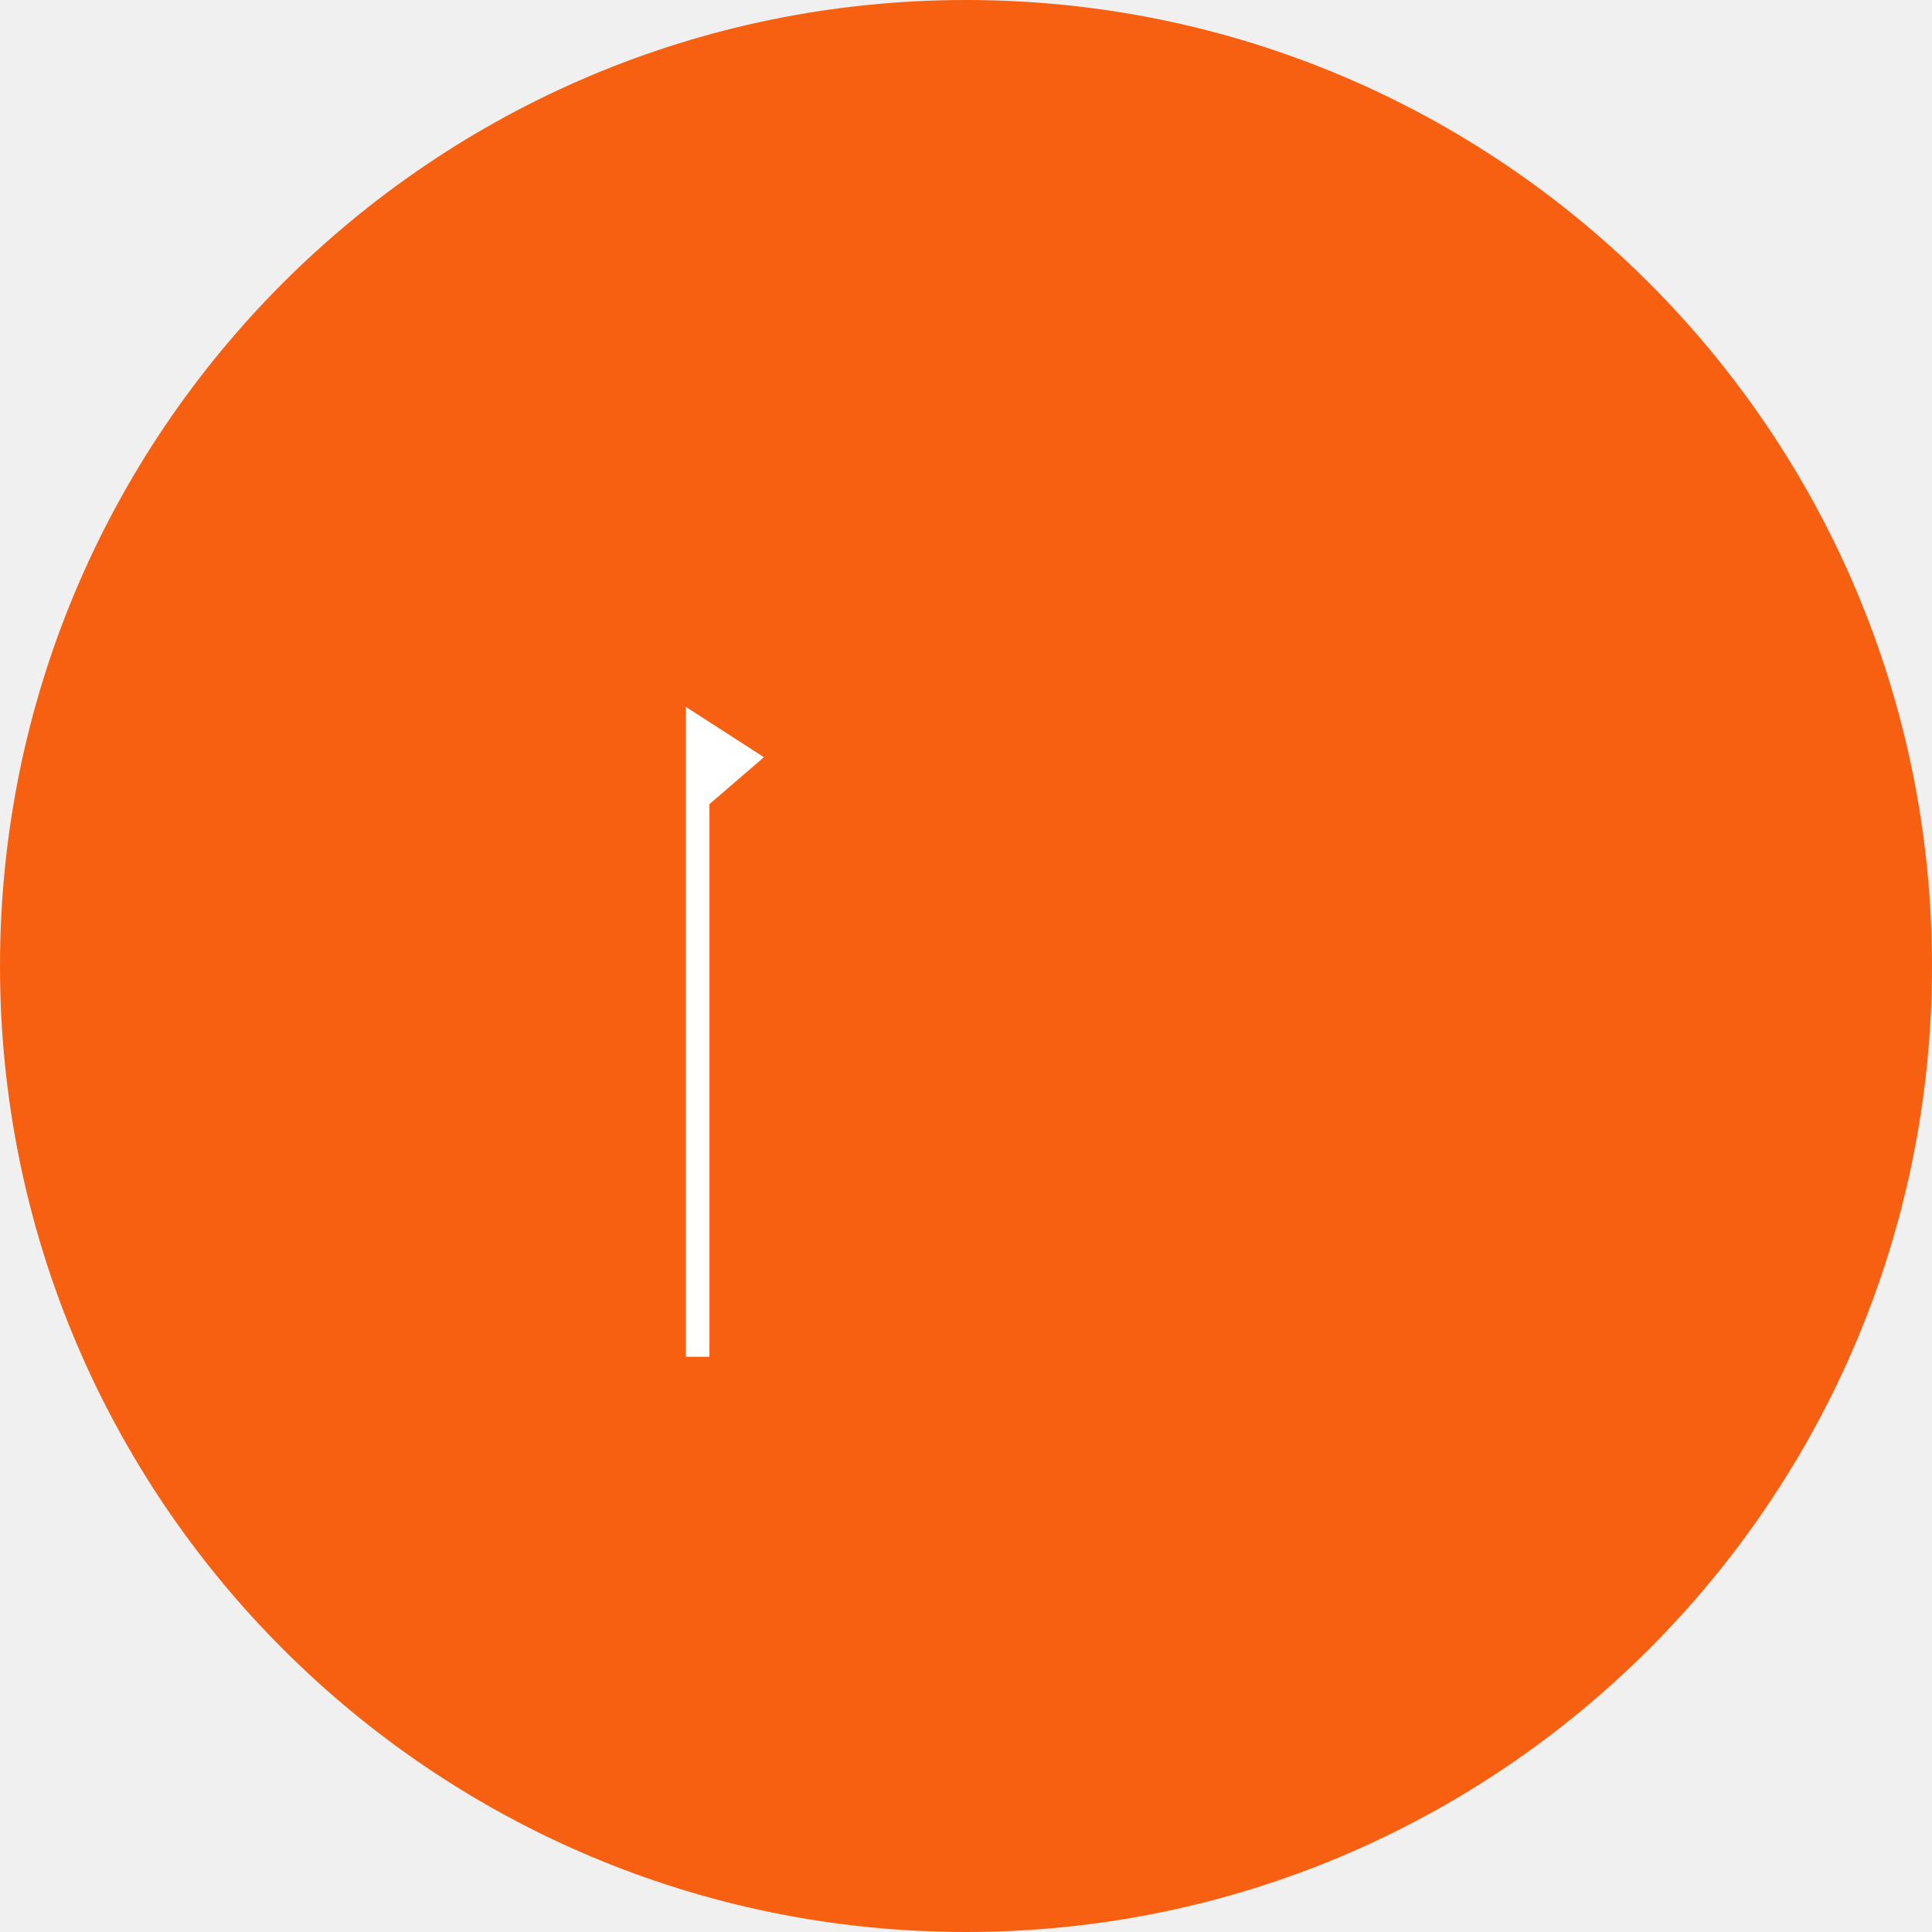
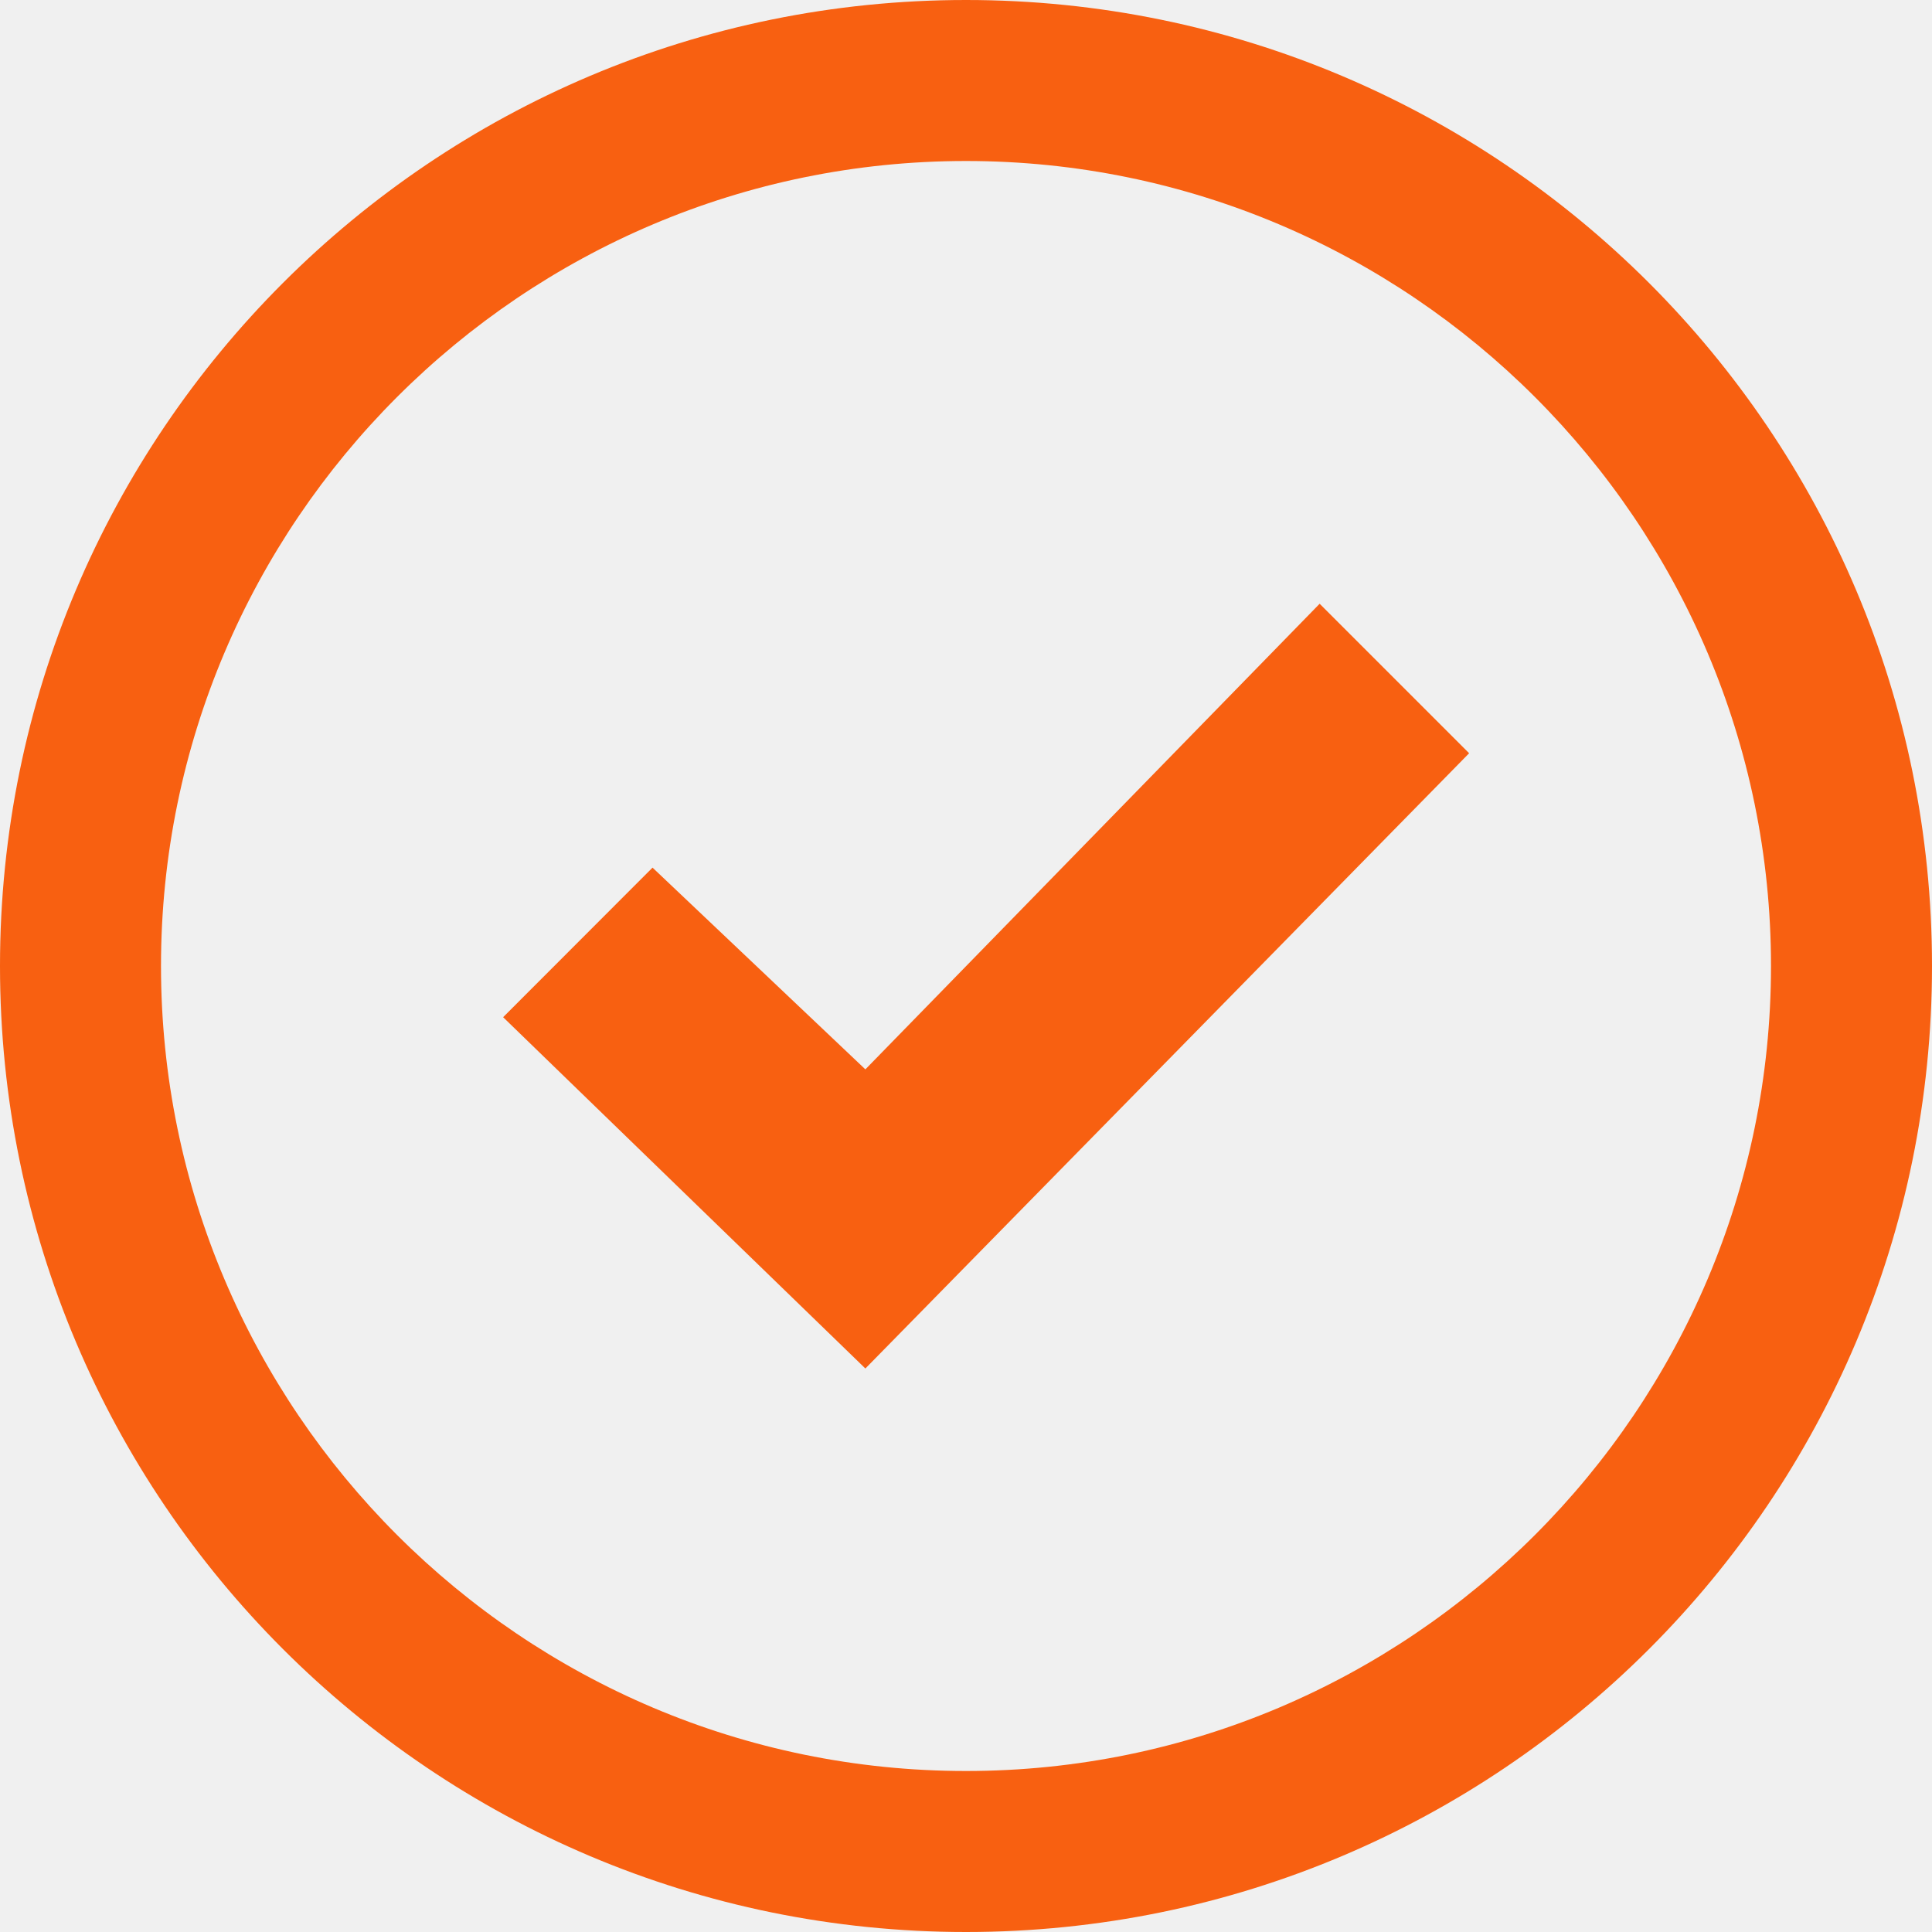
- <svg xmlns="http://www.w3.org/2000/svg" width="36" height="36" viewBox="0 0 36 36">
-   <g id="check" transform="translate(-485 -1362)">
-     <circle id="Ellipse_1" data-name="Ellipse 1" cx="18" cy="18" r="18" transform="translate(485 1362)" fill="#f86011" />
-     <text id="_" data-name="" transform="translate(498 1385)" fill="#fff" font-size="11" font-family="FontAwesome5Free-Solid, 'Font Awesome 5 Free'">
-       <tspan x="0" y="0"></tspan>
-     </text>
-   </g>
+ <svg xmlns="http://www.w3.org/2000/svg" width="24" height="24" viewBox="0 0 24 24">
+   <path fill="#f86011" d="M12 2c5.514 0 10 4.486 10 10s-4.486 10-10 10-10-4.486-10-10 4.486-10 10-10zm0-2c-6.627 0-12 5.373-12 12s5.373 12 12 12 12-5.373 12-12-5.373-12-12-12zm4.393 7.5l-5.643 5.784-2.644-2.506-1.856 1.858 4.5 4.364 7.5-7.643-1.857-1.857z" />
</svg>
